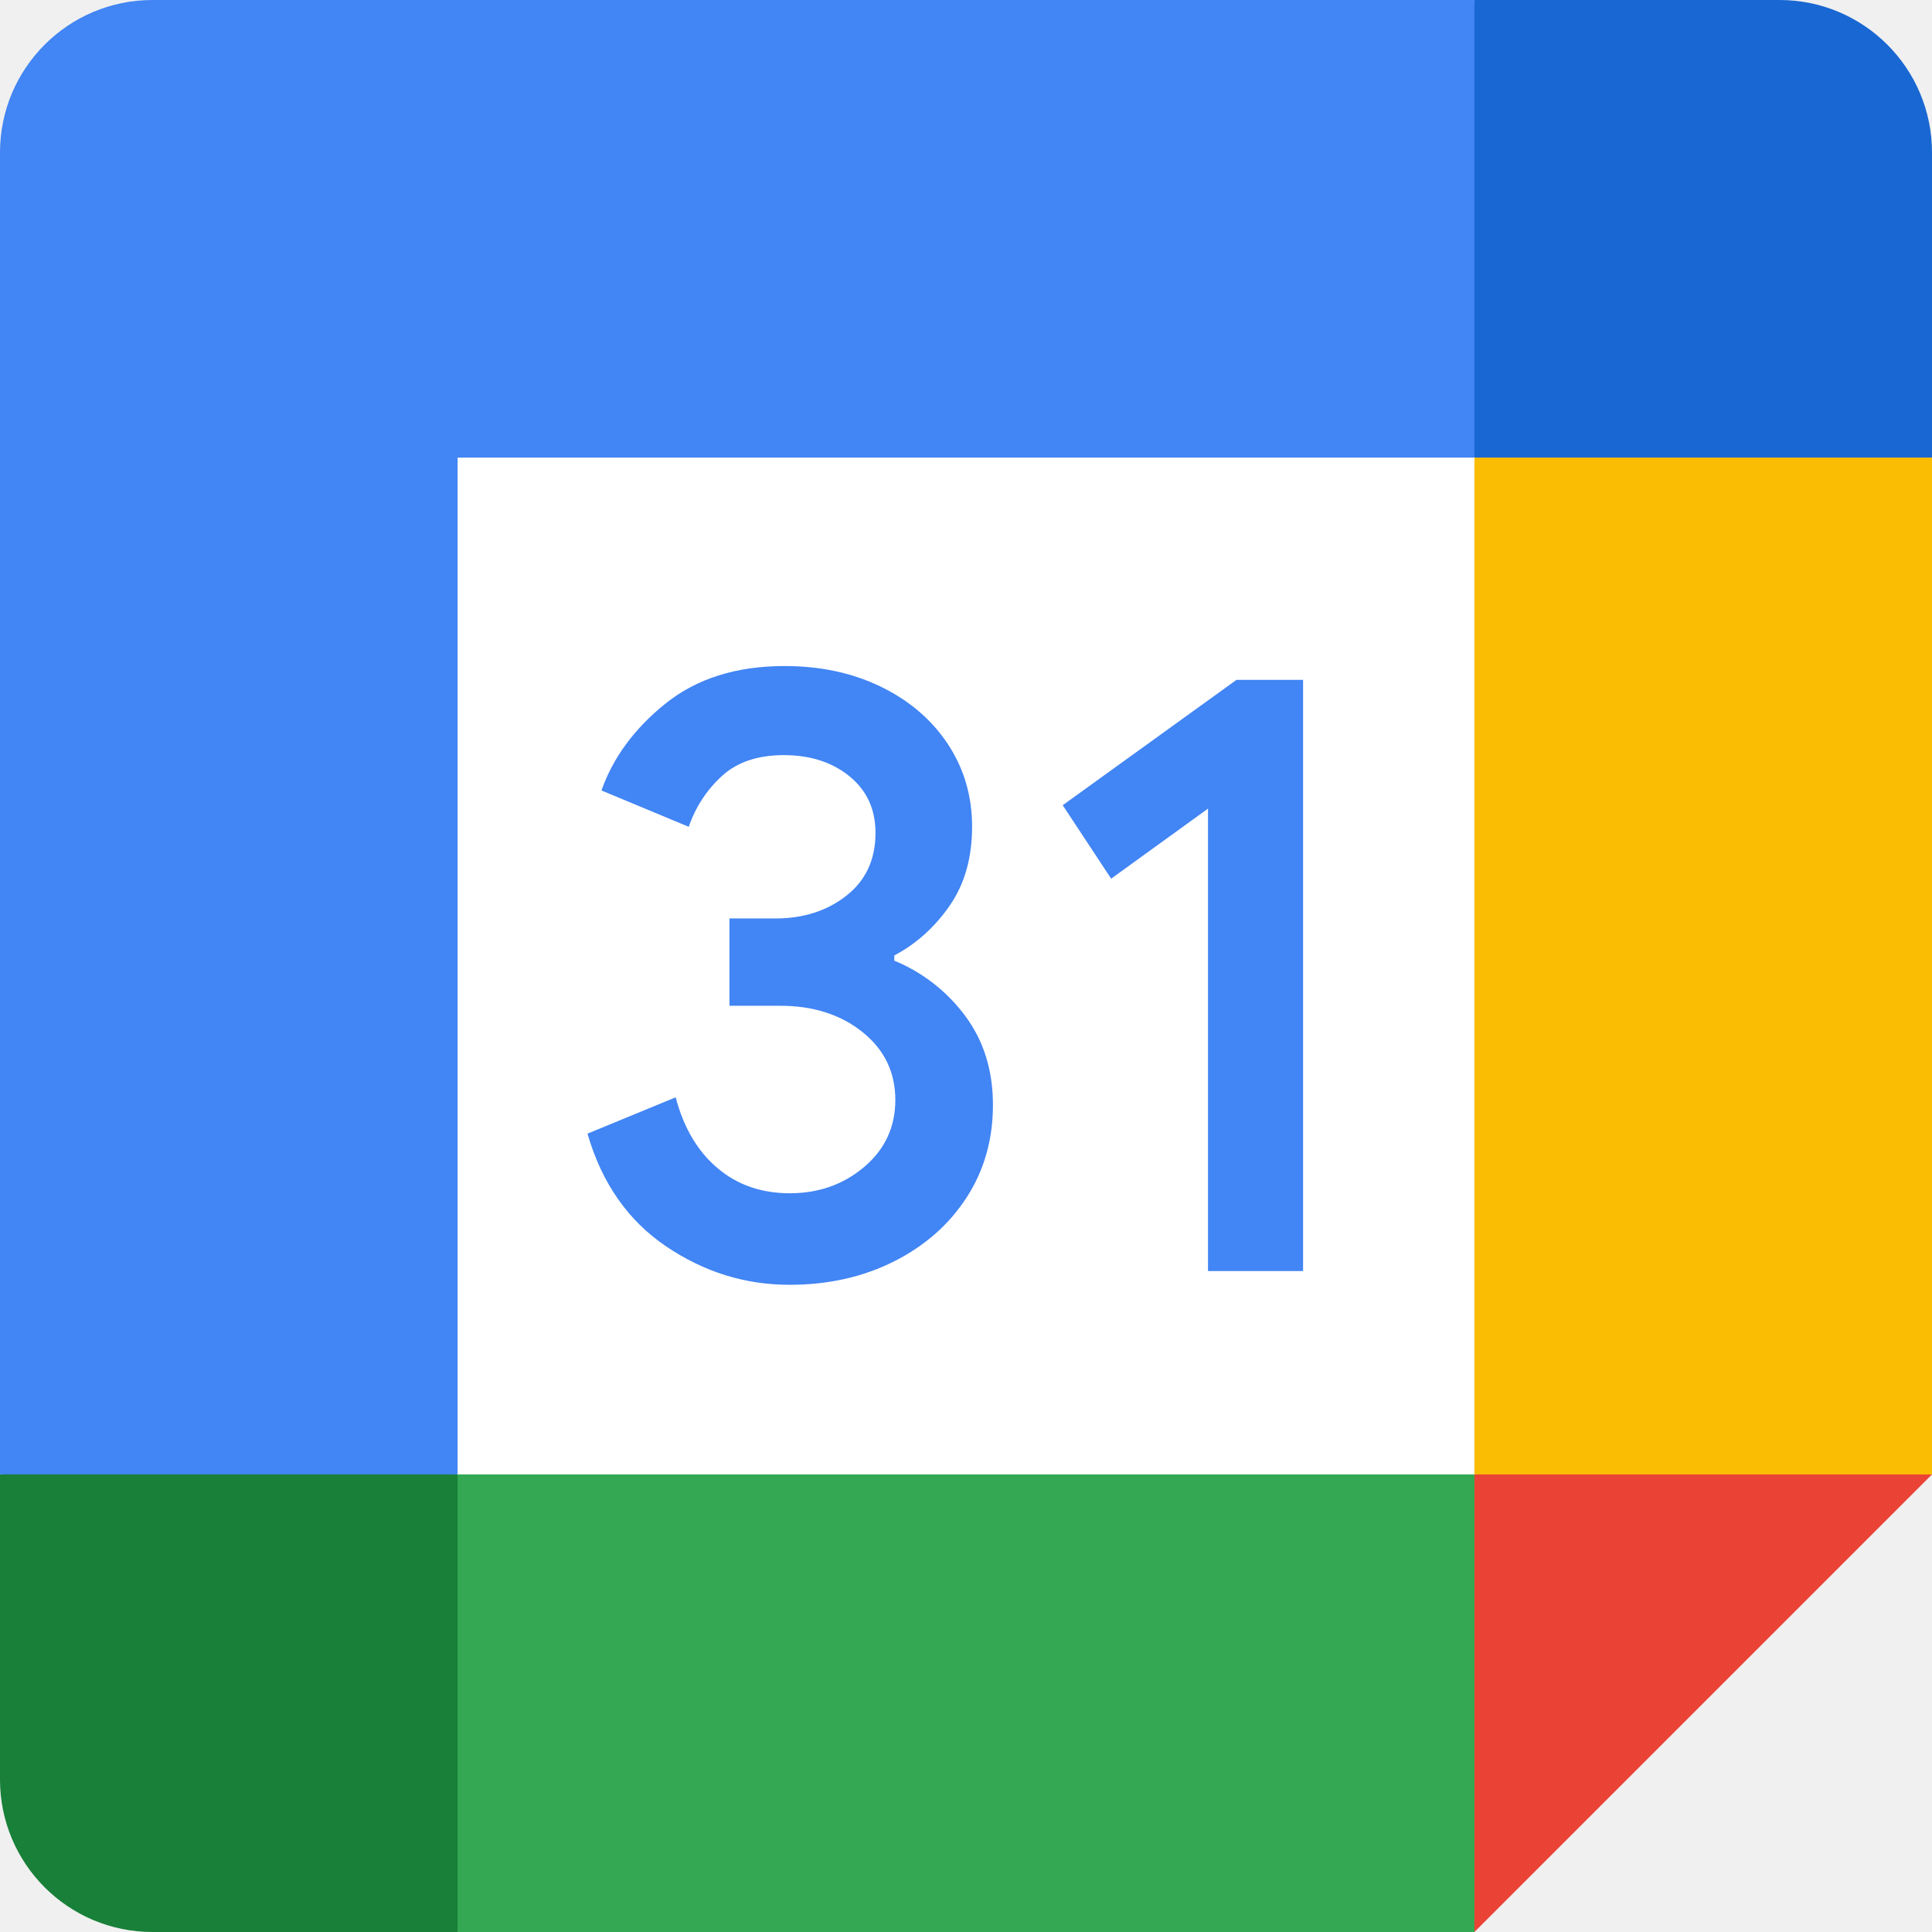
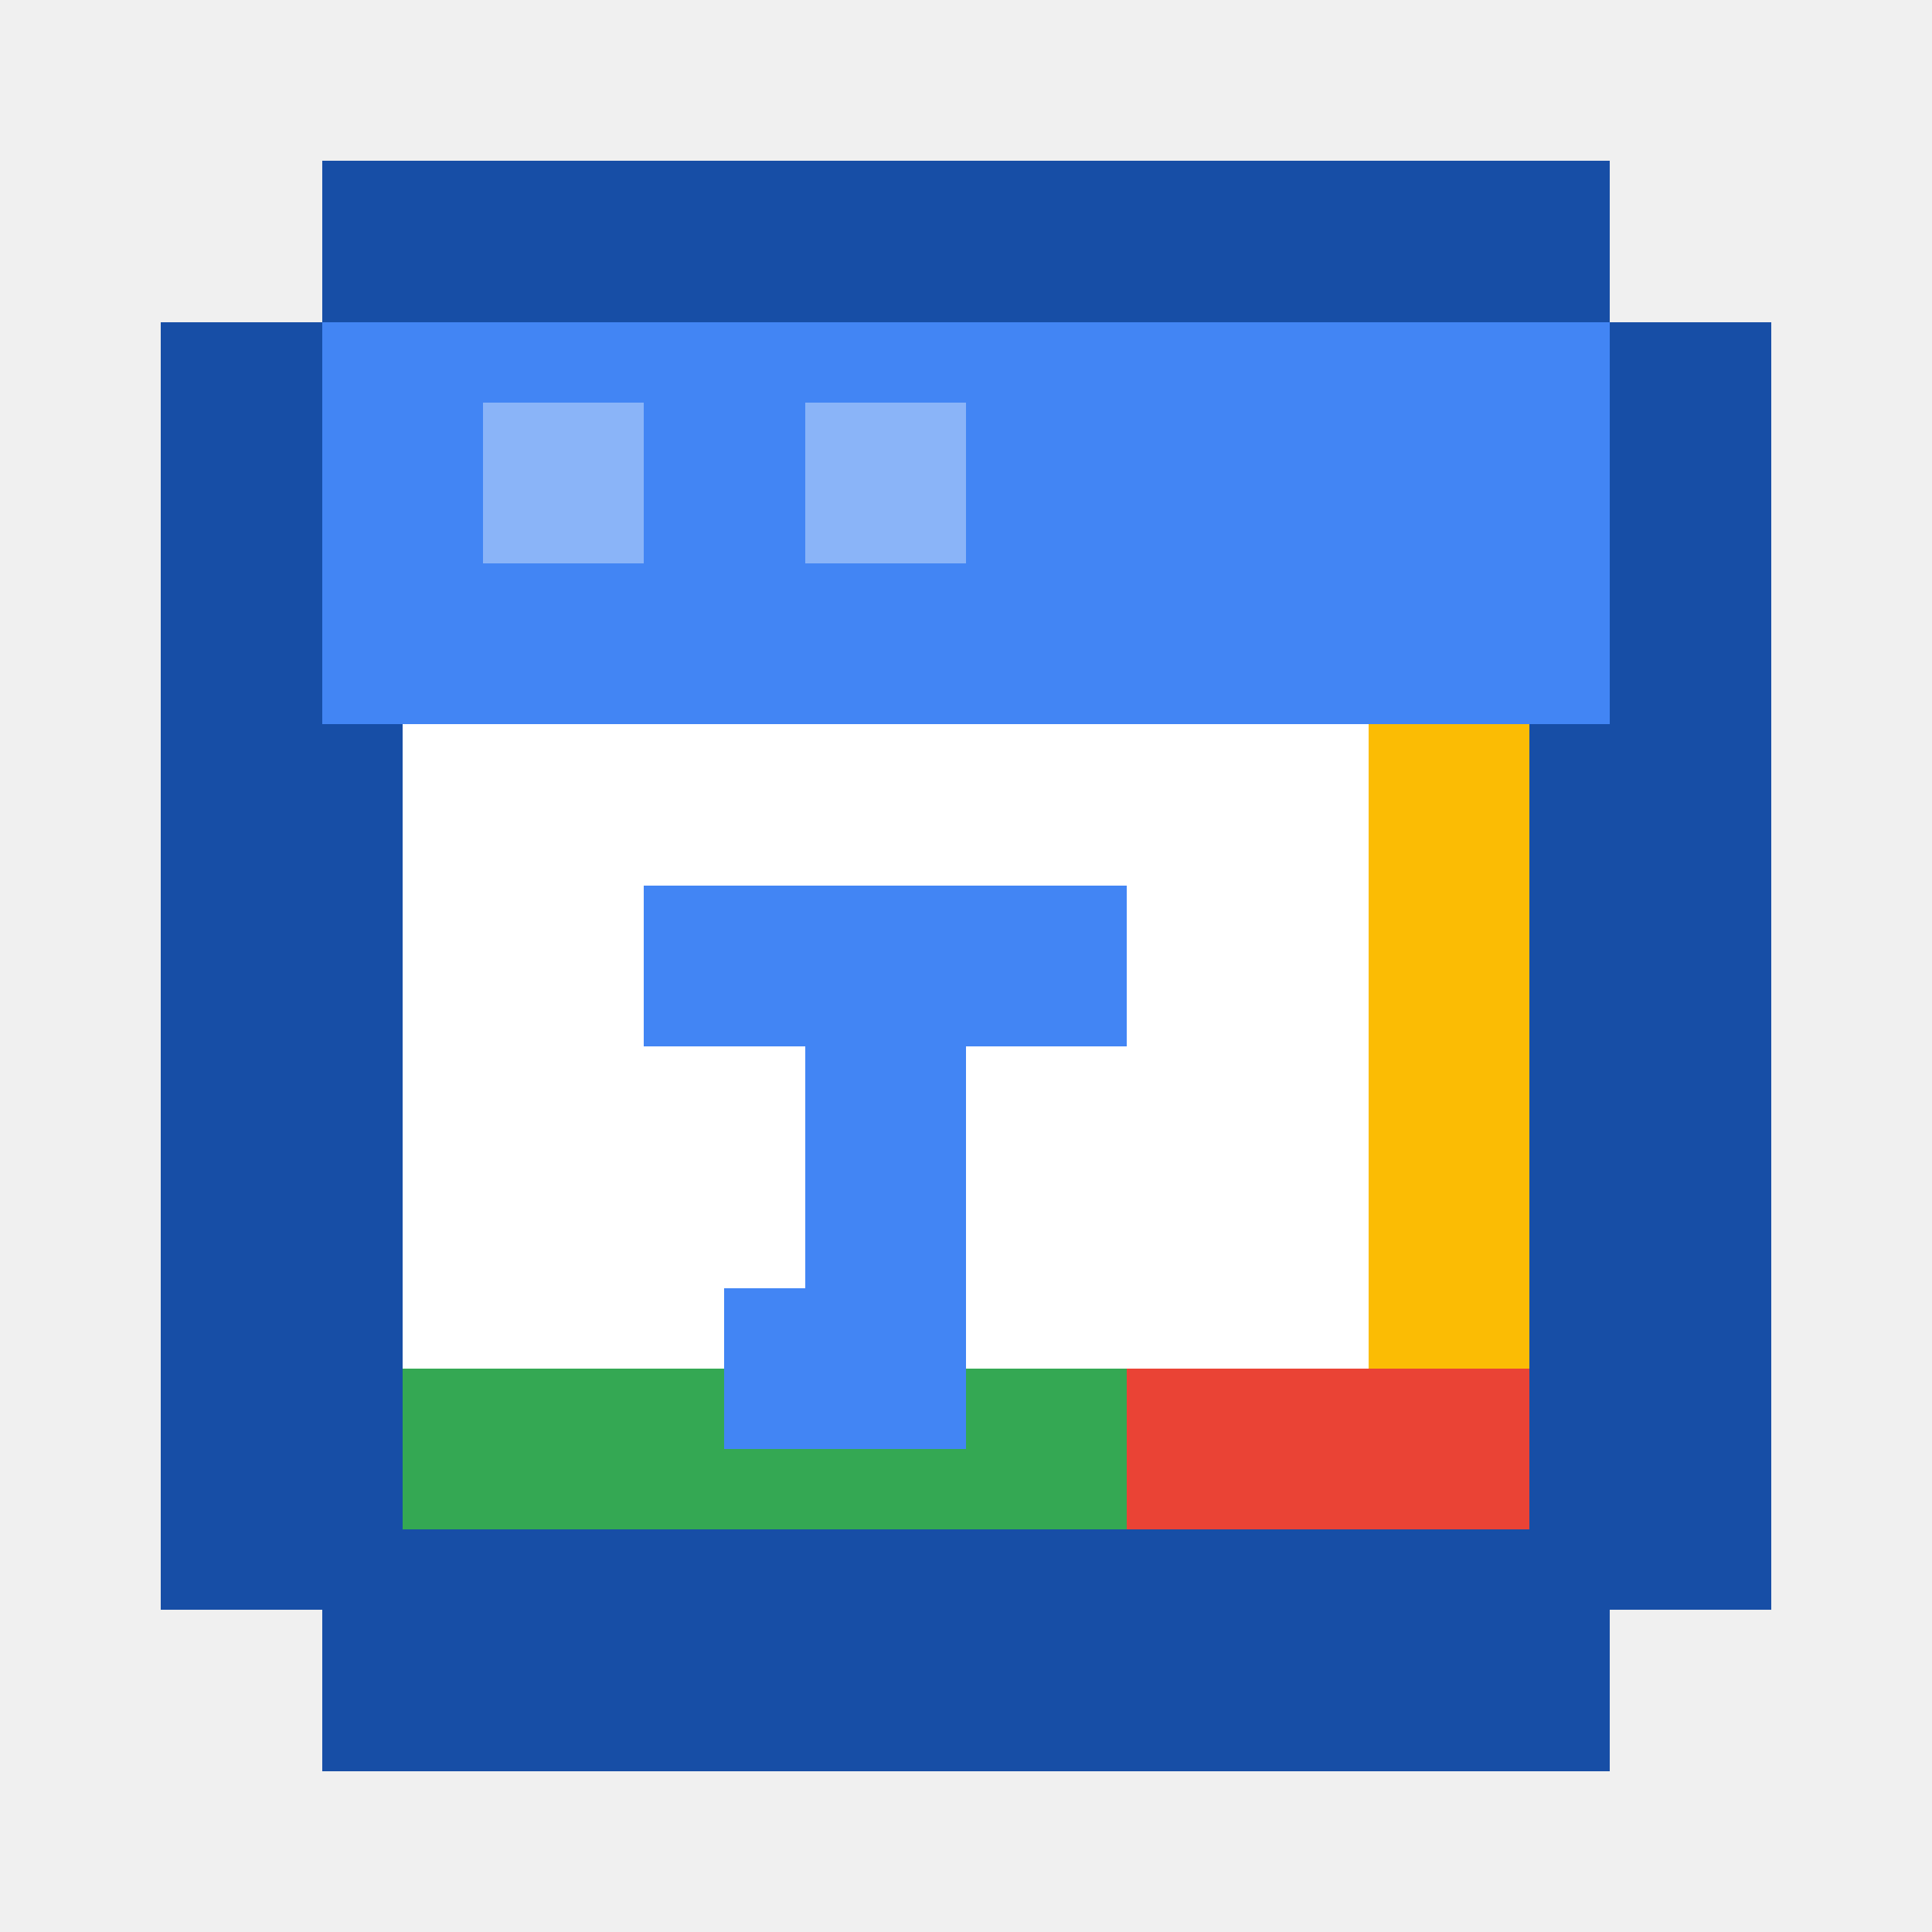
- <svg xmlns="http://www.w3.org/2000/svg" viewBox="0 0 512 512" fill="none">
-   <g clip-path="url(#clip0_5072_3766)">
-     <path d="M390.736 121.264H121.264V390.736H390.736V121.264Z" fill="white" />
-     <path d="M390.736 512L512 390.736L451.368 380.392L390.736 390.736L379.67 446.196L390.736 512Z" fill="#EA4335" />
-     <path d="M0 390.736V471.578C0 493.912 18.088 512 40.42 512H121.264L133.714 451.368L121.264 390.736L55.198 380.392L0 390.736Z" fill="#188038" />
-     <path d="M512 121.264V40.42C512 18.088 493.912 0 471.58 0H390.736C383.36 30.072 379.671 52.203 379.67 66.392C379.67 80.58 383.359 98.871 390.736 121.264C417.556 128.944 437.767 132.784 451.368 132.784C464.969 132.784 485.18 128.945 512 121.264Z" fill="#1967D2" />
-     <path d="M512 121.264H390.736V390.736H512V121.264Z" fill="#FBBC04" />
-     <path d="M390.736 390.736H121.264V512H390.736V390.736Z" fill="#34A853" />
-     <path d="M390.736 0H40.422C18.088 0 0 18.088 0 40.42V390.736H121.264V121.264H390.736V0Z" fill="#4285F4" />
-     <path d="M176.54 330.308C166.468 323.504 159.494 313.568 155.688 300.428L179.066 290.796C181.186 298.88 184.891 305.145 190.182 309.592C195.436 314.038 201.836 316.228 209.314 316.228C216.959 316.228 223.527 313.903 229.018 309.254C234.51 304.606 237.272 298.678 237.272 291.504C237.272 284.16 234.375 278.164 228.582 273.516C222.788 268.868 215.512 266.544 206.822 266.544H193.314V243.404H205.44C212.917 243.404 219.216 241.382 224.336 237.338C229.456 233.298 232.016 227.772 232.016 220.732C232.016 214.468 229.726 209.482 225.146 205.744C220.566 202.004 214.77 200.118 207.73 200.118C200.858 200.118 195.402 201.938 191.36 205.608C187.319 209.289 184.282 213.937 182.534 219.116L159.394 209.482C162.458 200.792 168.084 193.112 176.336 186.476C184.588 179.84 195.132 176.506 207.932 176.506C217.398 176.506 225.92 178.326 233.466 181.996C241.01 185.668 246.938 190.754 251.216 197.222C255.496 203.722 257.616 210.998 257.616 219.082C257.616 227.334 255.63 234.308 251.656 240.034C247.682 245.76 242.796 250.138 237.002 253.204V254.584C244.483 257.669 250.982 262.735 255.798 269.238C260.682 275.806 263.142 283.654 263.142 292.818C263.142 301.978 260.816 310.164 256.168 317.338C251.52 324.514 245.088 330.172 236.934 334.282C228.75 338.392 219.554 340.482 209.348 340.482C197.524 340.514 186.612 337.112 176.54 330.308ZM320.132 214.298L294.466 232.858L281.632 213.39L327.678 180.176H345.328V336.842H320.132V214.298Z" fill="#4285F4" />
-   </g>
-   <defs>
-     <clipPath id="clip0_5072_3766">
-       <rect width="512" height="512" fill="white" />
-     </clipPath>
-   </defs>
+ <svg xmlns="http://www.w3.org/2000/svg" viewBox="0 0 24 24" shape-rendering="crispEdges">
+   <path fill="#174ea6" d="M4 2h16v2h2v16h-2v2H4v-2H2V4h2z" />
+   <path fill="#4285f4" d="M4 4h16v5H4z" />
+   <path fill="#fff" d="M5 9h14v10H5z" />
+   <path fill="#34a853" d="M5 17h9v2H5z" />
+   <path fill="#fbbc04" d="M17 9h2v8h-2z" />
+   <path fill="#ea4335" d="M14 17h5v2h-5z" />
+   <path fill="#4285f4" d="M8 11h6v2h-2v5H9v-2h1v-3H8z" />
+   <path fill="#8ab4f8" d="M6 5h2v2H6zm4 0h2v2h-2z" />
</svg>
